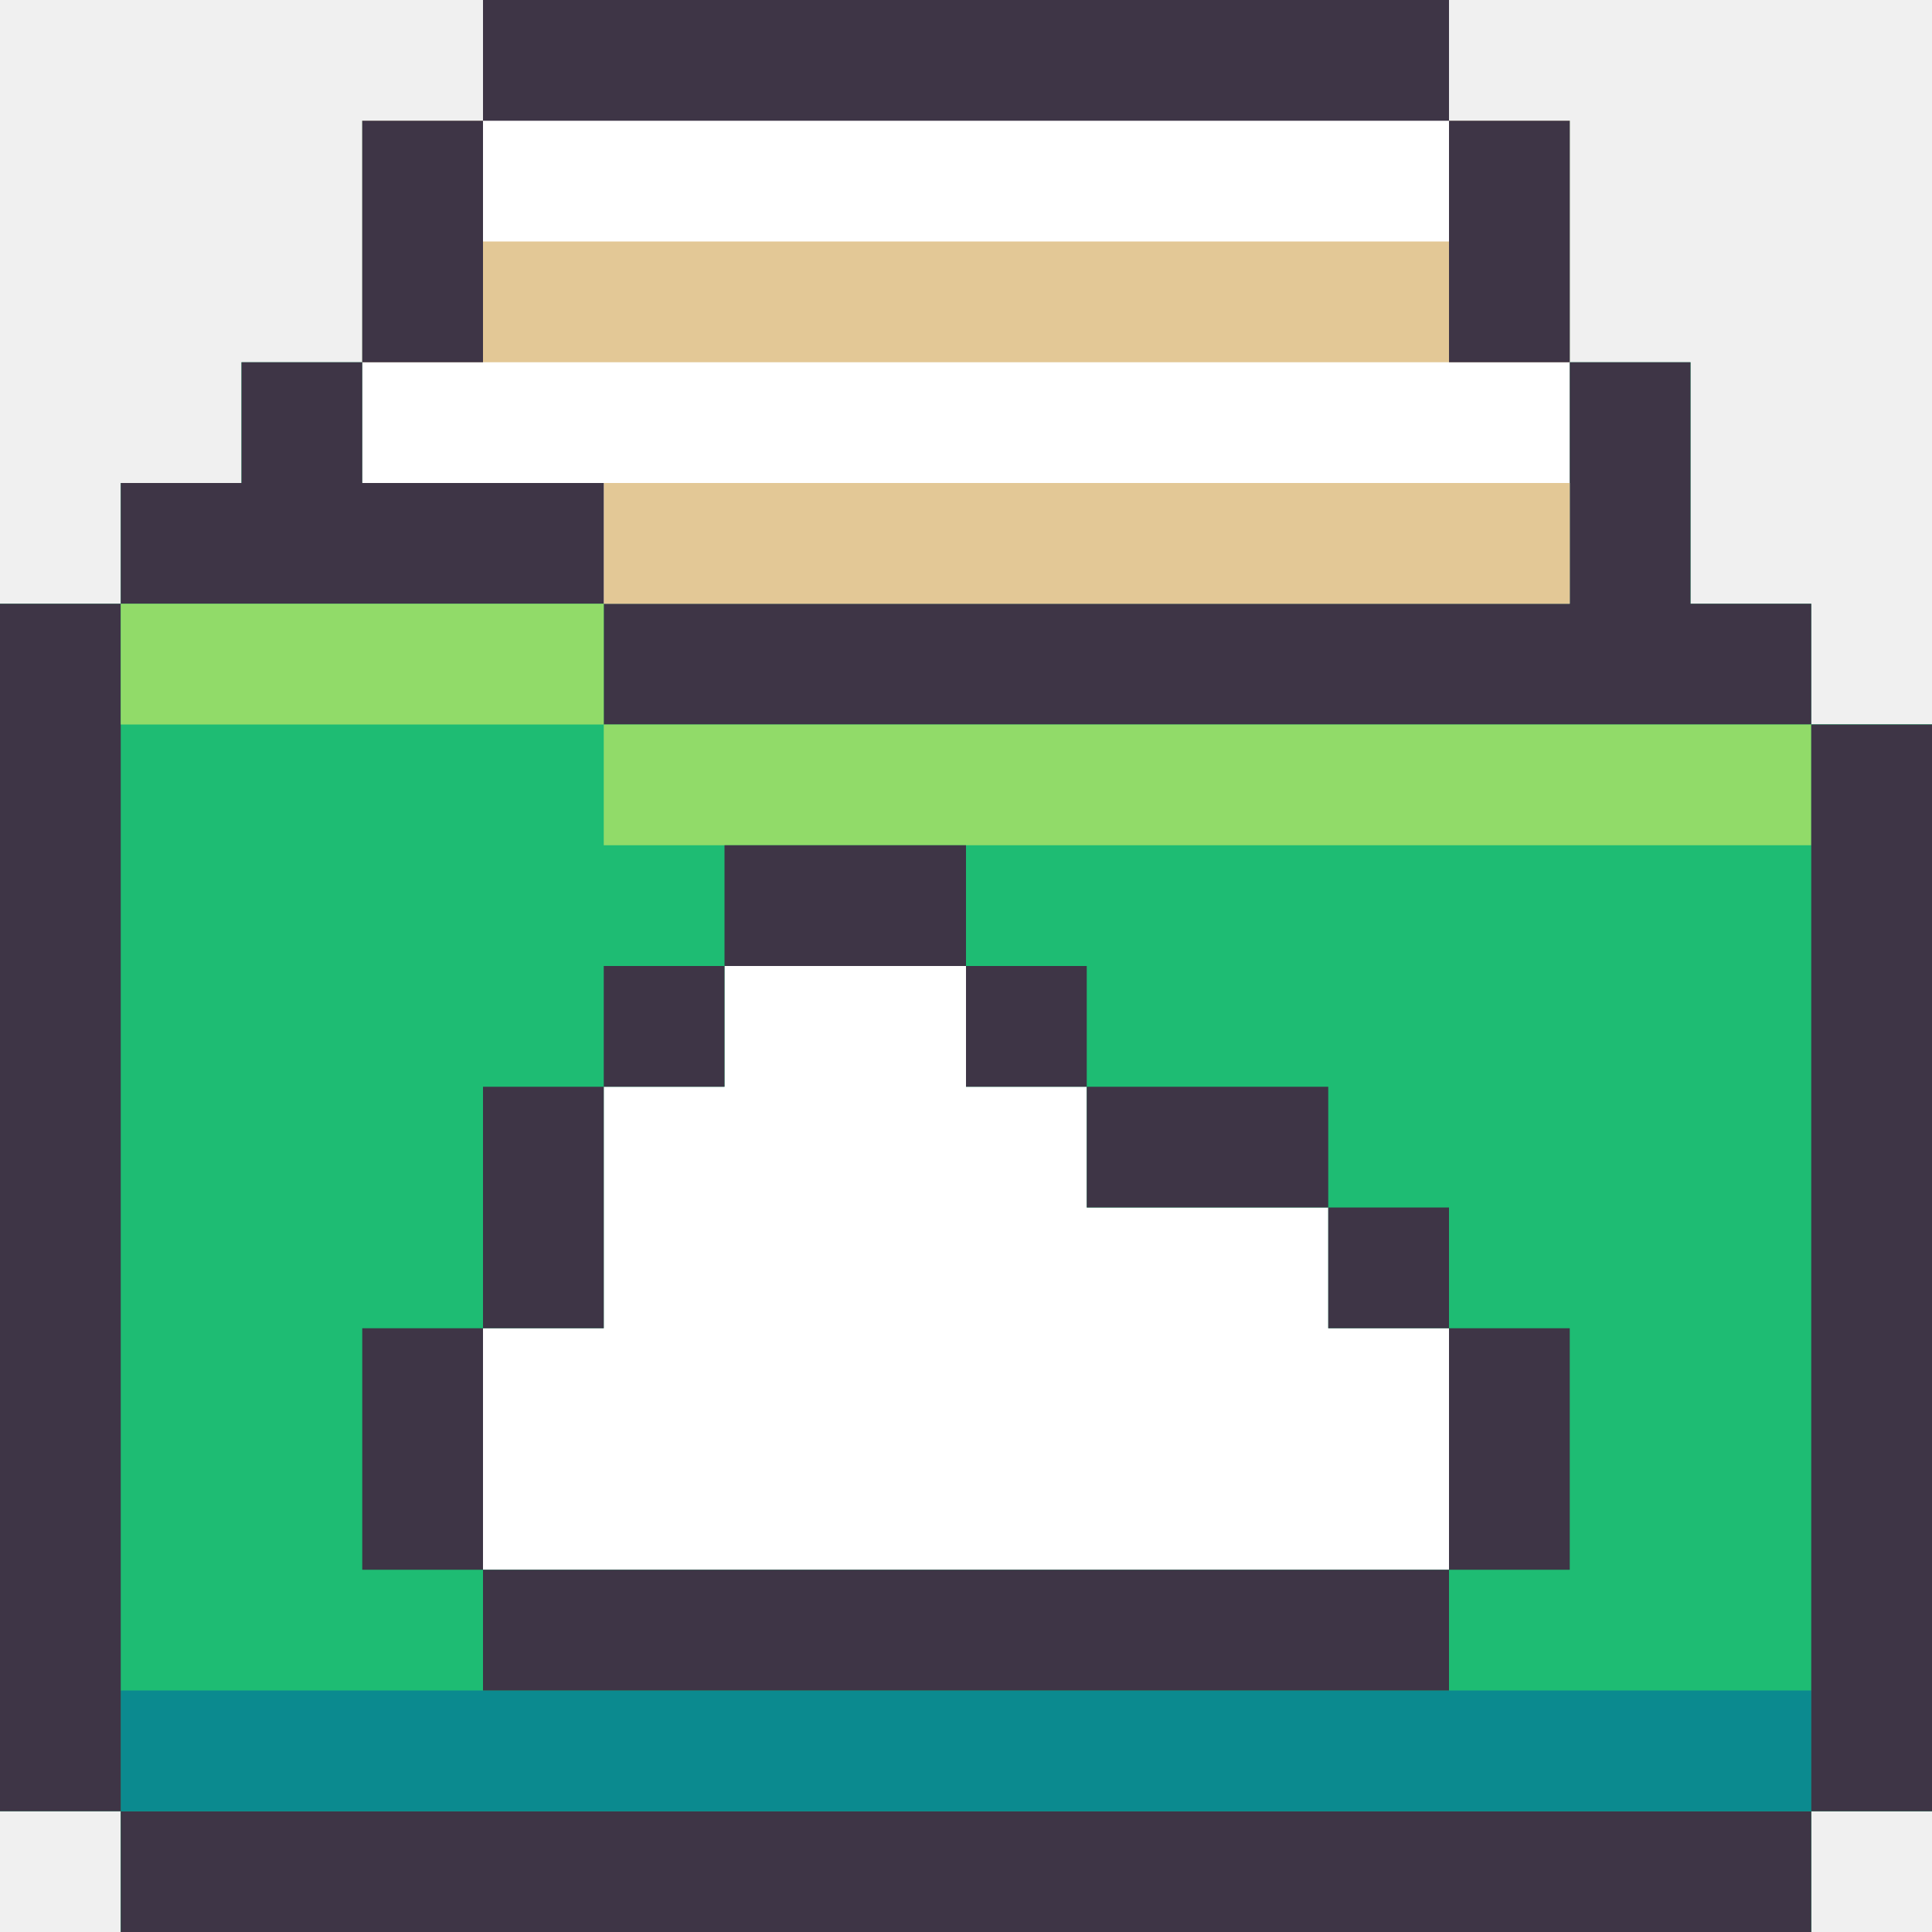
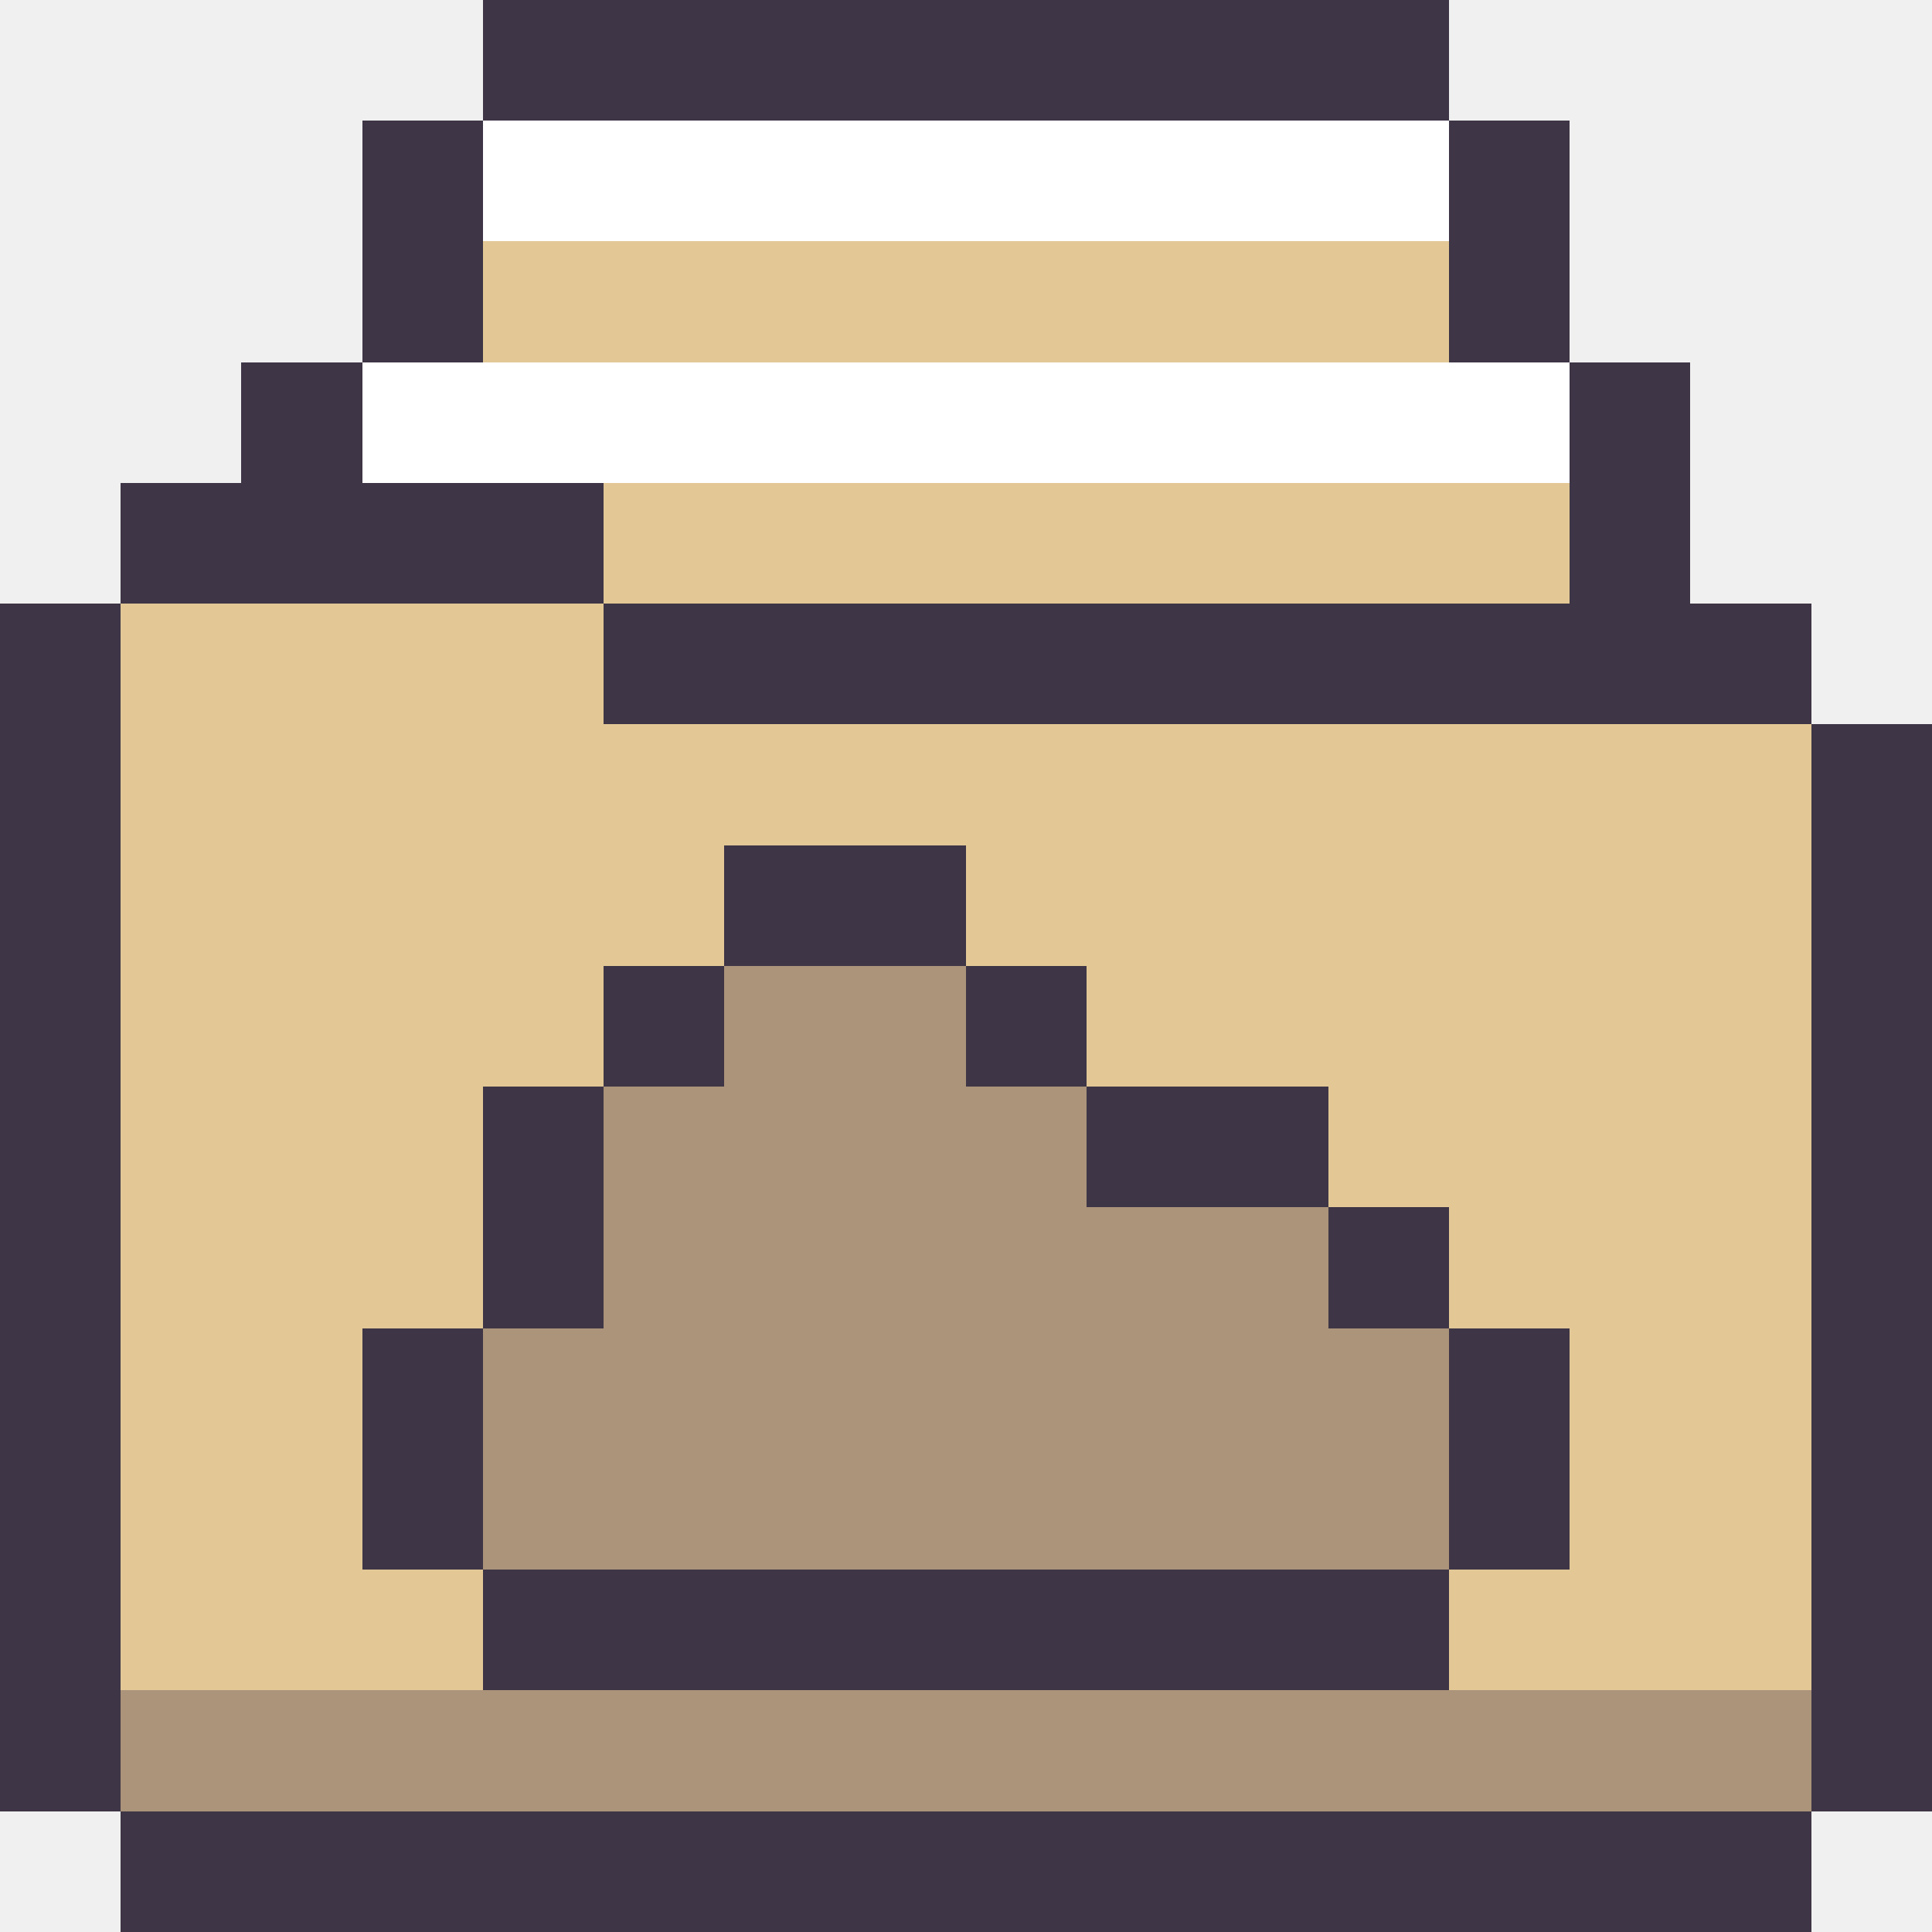
- <svg xmlns="http://www.w3.org/2000/svg" width="512" height="512" version="1.1">
-   <path transform="translate(128)" d="m0 0h256v32h32v64h32v64h32v32h32v288h-32v32h-448v-32h-32v-320h32v-32h32v-32h32v-64h32v-32z" fill="#1EBC73" />
-   <path transform="translate(160,192)" d="m0 0h352v288h-32v32h-448v-64h352v-32h-256v-64h32v-64h32v-64h-32v-32z" fill="#1EBC73" />
-   <path transform="translate(128)" d="m0 0h256v32h32v128h-256v-32h-64v-96h32v-32z" fill="#fff" />
-   <path transform="translate(192,256)" d="m0 0h64v32h32v32h64v32h32v64h-256v-64h32v-64h32v-32z" fill="#fff" />
-   <path transform="translate(96,96)" d="m0 0h320v64h-256v-32h-64v-32z" fill="#fff" />
-   <path transform="translate(32,480)" d="m0 0h448v32h-448v-32z" fill="#3E3546" />
-   <path transform="translate(32,448)" d="m0 0h448v32h-448v-32z" fill="#0B8A8F" />
-   <path transform="translate(416,96)" d="m0 0h32v64h32v32h-320v-32h256v-64z" fill="#3E3546" />
-   <path transform="translate(96,32)" d="m0 0h32v32h256v-32h32v64h-320v-64z" fill="#E3C896" />
-   <path transform="translate(160,192)" d="m0 0h320v32h-320v-32z" fill="#91DB69" />
-   <path transform="translate(0,160)" d="m0 0h32v320h-32v-320z" fill="#3E3546" />
-   <path transform="translate(480,192)" d="m0 0h32v288h-32v-288z" fill="#3E3546" />
-   <path transform="translate(128,416)" d="m0 0h256v32h-256v-32z" fill="#3E3546" />
-   <path transform="translate(160,128)" d="m0 0h256v32h-256v-32z" fill="#E3C896" />
-   <path transform="translate(128)" d="m0 0h256v32h-256v-32z" fill="#3E3546" />
-   <path transform="translate(64,96)" d="m0 0h32v32h64v32h-128v-32h32v-32z" fill="#3E3546" />
-   <path transform="translate(32,160)" d="m0 0h128v32h-128v-32z" fill="#91DB69" />
-   <path transform="translate(384,352)" d="m0 0h32v64h-32v-64z" fill="#3E3546" />
-   <path transform="translate(96,352)" d="m0 0h32v64h-32v-64z" fill="#3E3546" />
-   <path transform="translate(288,288)" d="m0 0h64v32h-64v-32z" fill="#3E3546" />
-   <path transform="translate(128,288)" d="m0 0h32v64h-32v-64z" fill="#3E3546" />
-   <path transform="translate(192,224)" d="m0 0h64v32h-64v-32z" fill="#3E3546" />
-   <path transform="translate(384,32)" d="m0 0h32v64h-32v-64z" fill="#3E3546" />
-   <path transform="translate(96,32)" d="m0 0h32v64h-32v-64z" fill="#3E3546" />
-   <path transform="translate(352,320)" d="m0 0h32v32h-32v-32z" fill="#3E3546" />
-   <path transform="translate(256,256)" d="m0 0h32v32h-32v-32z" fill="#3E3546" />
-   <path transform="translate(160,256)" d="m0 0h32v32h-32v-32z" fill="#3E3546" />
+ <svg xmlns="http://www.w3.org/2000/svg" width="512" height="512" shape-rendering="crispEdges" version="1.1" viewBox="0 0 512 512">
+   <path transform="translate(32,160)" d="m0 0h128v32h320v256h-96v-32h32v-64h-32v-32h-32v-32h-64v-32h-32v-32h-64v32h-32v32h-32v64h-32v64h32v32h-96z" fill="#E3C896" />
+   <path transform="translate(192,256)" d="m0 0h64v32h32v32h64v32h32v64h-256v-64h32v-64h32z" fill="#AB947A" />
+   <path transform="translate(32,480)" d="m0 0h448v32h-448z" fill="#3E3546" />
+   <path transform="translate(32,448)" d="m0 0h448v32h-448z" fill="#AB947A" />
+   <path transform="translate(416,96)" d="m0 0h32v64h32v32h-320v-32h256z" fill="#3E3546" />
+   <path transform="translate(0,160)" d="m0 0h32v320h-32z" fill="#3E3546" />
+   <path transform="translate(96,96)" d="m0 0h320v32h-320z" fill="#fff" />
+   <path transform="translate(480,192)" d="m0 0h32v288h-32z" fill="#3E3546" />
+   <path transform="translate(128,416)" d="m0 0h256v32h-256z" fill="#3E3546" />
+   <path transform="translate(160,128)" d="m0 0h256v32h-256z" fill="#E3C896" />
+   <path transform="translate(128,64)" d="m0 0h256v32h-256z" fill="#E3C896" />
+   <path transform="translate(128,32)" d="m0 0h256v32h-256z" fill="#fff" />
+   <path transform="translate(128)" d="m0 0h256v32h-256z" fill="#3E3546" />
+   <path transform="translate(64,96)" d="m0 0h32v32h64v32h-128v-32h32z" fill="#3E3546" />
+   <path transform="translate(384,352)" d="m0 0h32v64h-32z" fill="#3E3546" />
+   <path transform="translate(96,352)" d="m0 0h32v64h-32z" fill="#3E3546" />
+   <path transform="translate(288,288)" d="m0 0h64v32h-64z" fill="#3E3546" />
+   <path transform="translate(128,288)" d="m0 0h32v64h-32z" fill="#3E3546" />
+   <path transform="translate(192,224)" d="m0 0h64v32h-64z" fill="#3E3546" />
+   <path transform="translate(384,32)" d="m0 0h32v64h-32z" fill="#3E3546" />
+   <path transform="translate(96,32)" d="m0 0h32v64h-32z" fill="#3E3546" />
+   <path transform="translate(352,320)" d="m0 0h32v32h-32z" fill="#3E3546" />
+   <path transform="translate(256,256)" d="m0 0h32v32h-32z" fill="#3E3546" />
+   <path transform="translate(160,256)" d="m0 0h32v32h-32z" fill="#3E3546" />
</svg>
